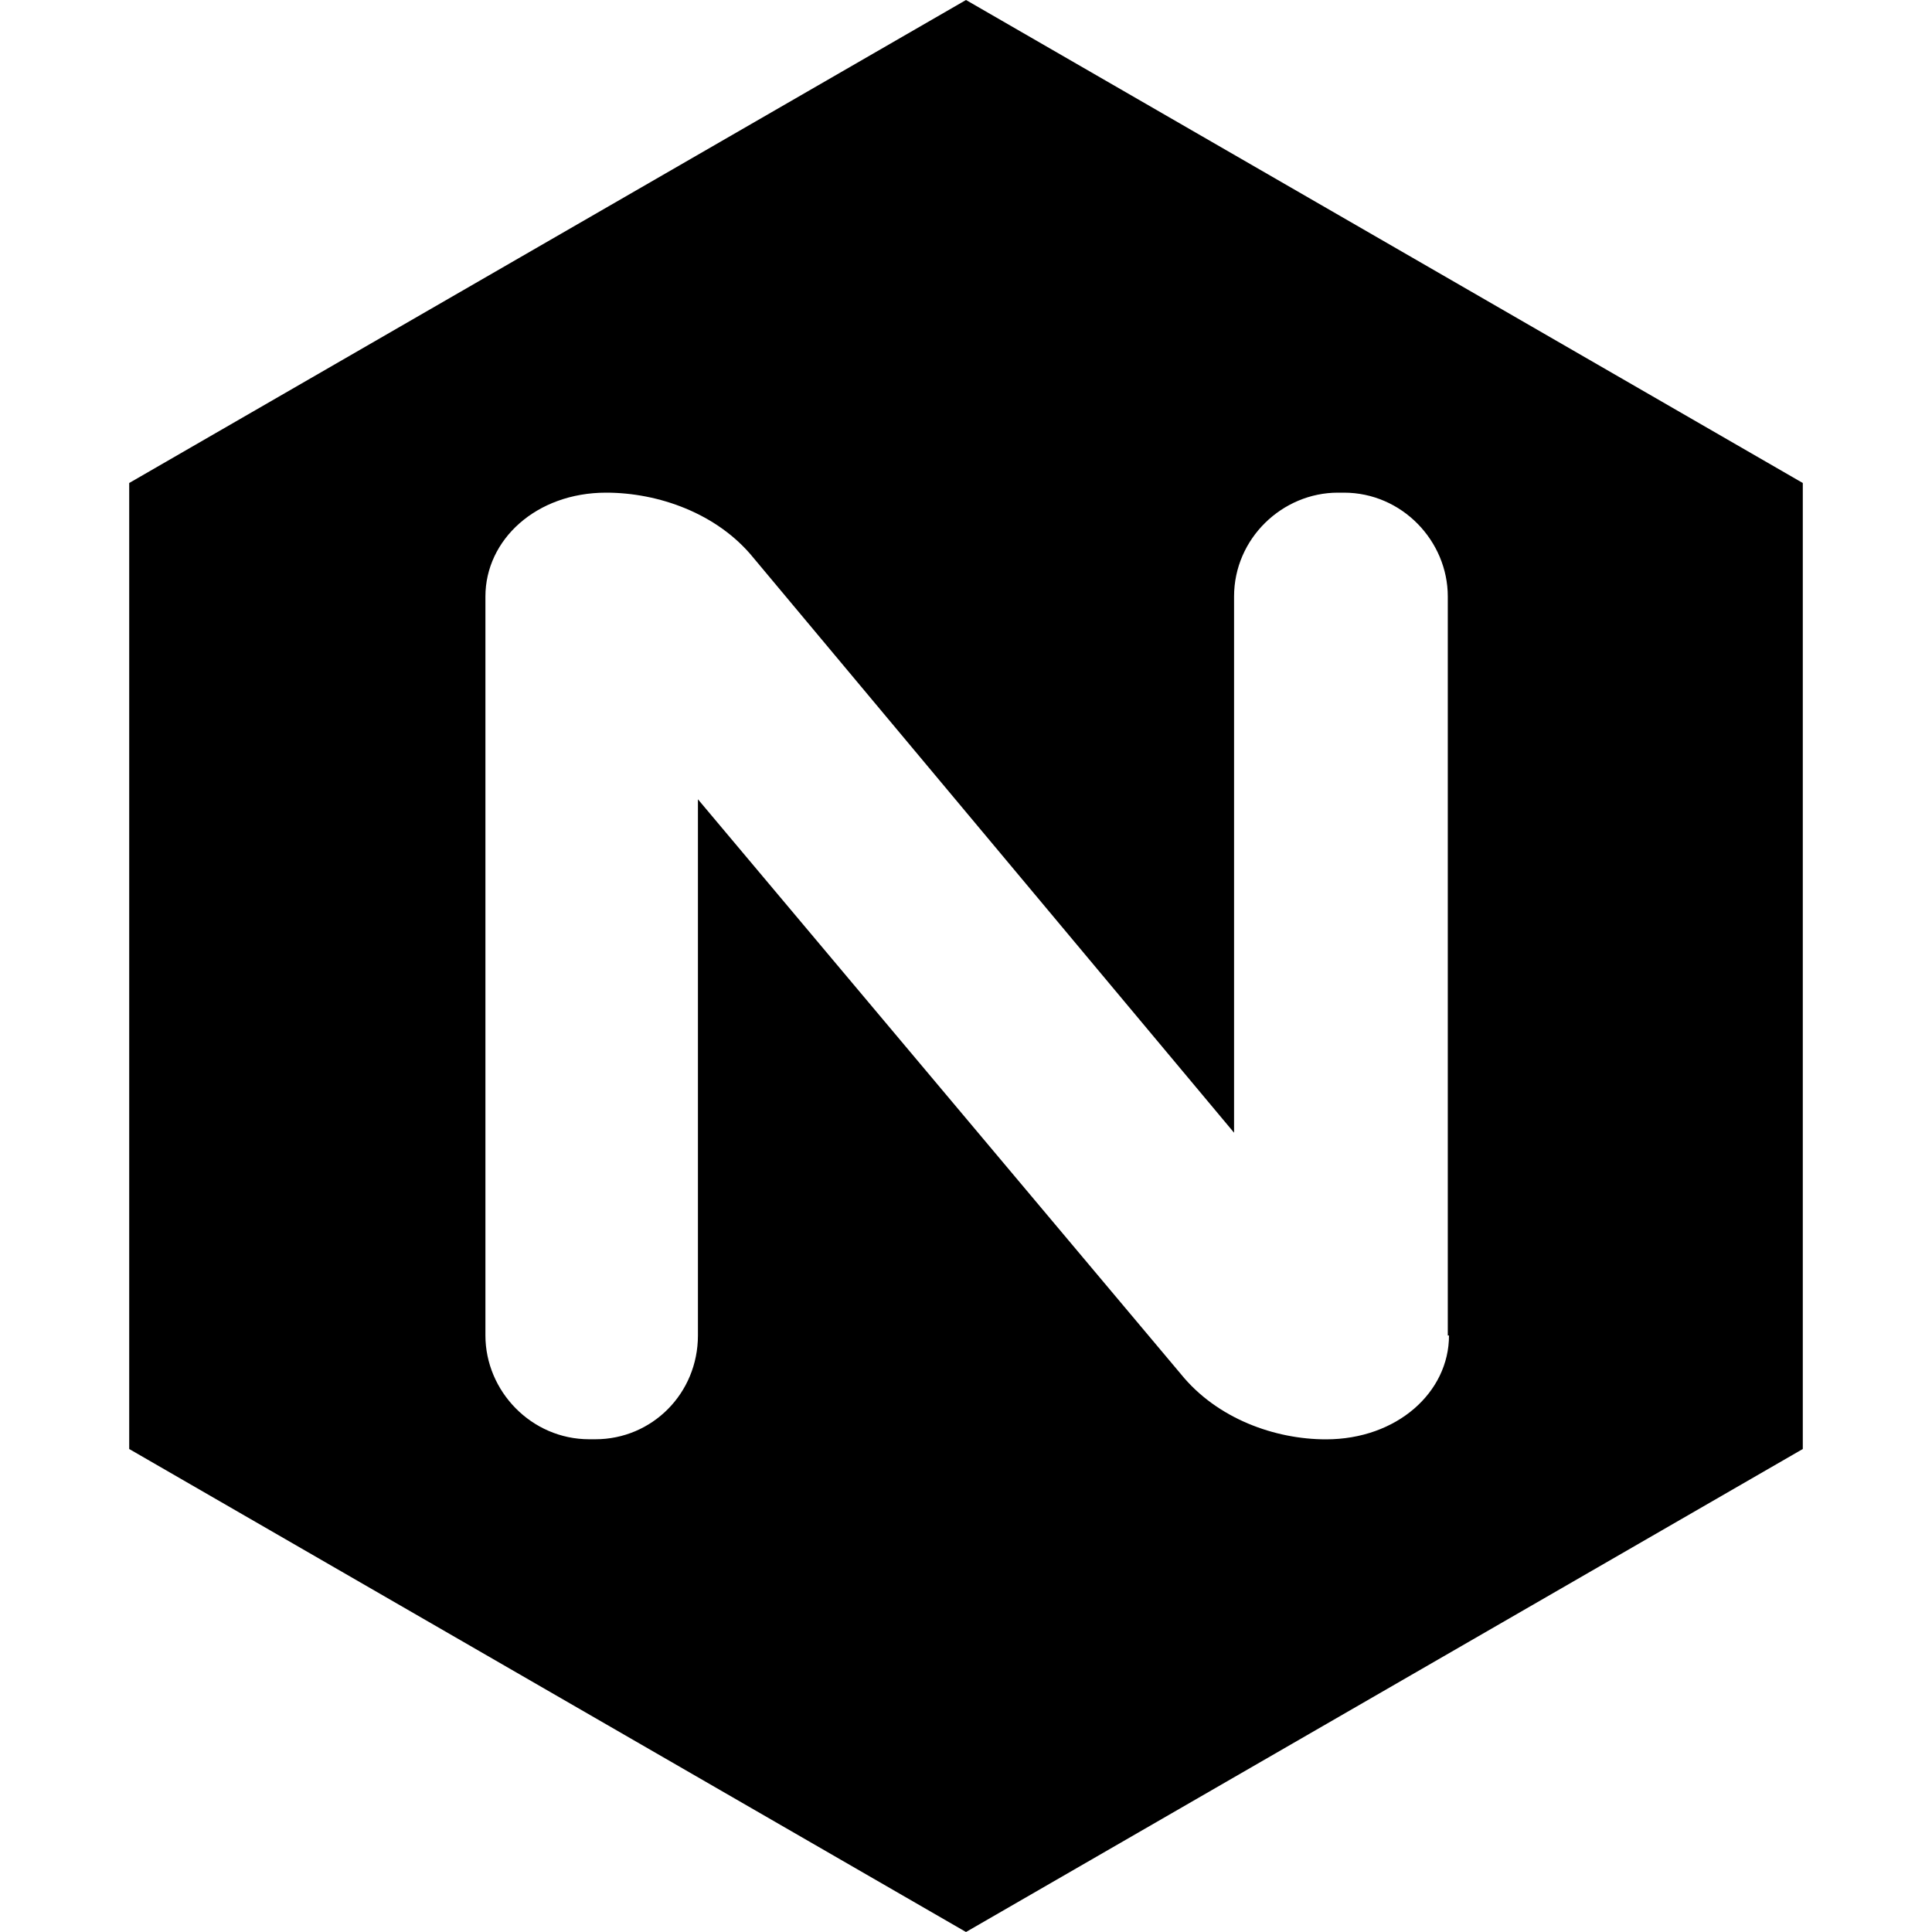
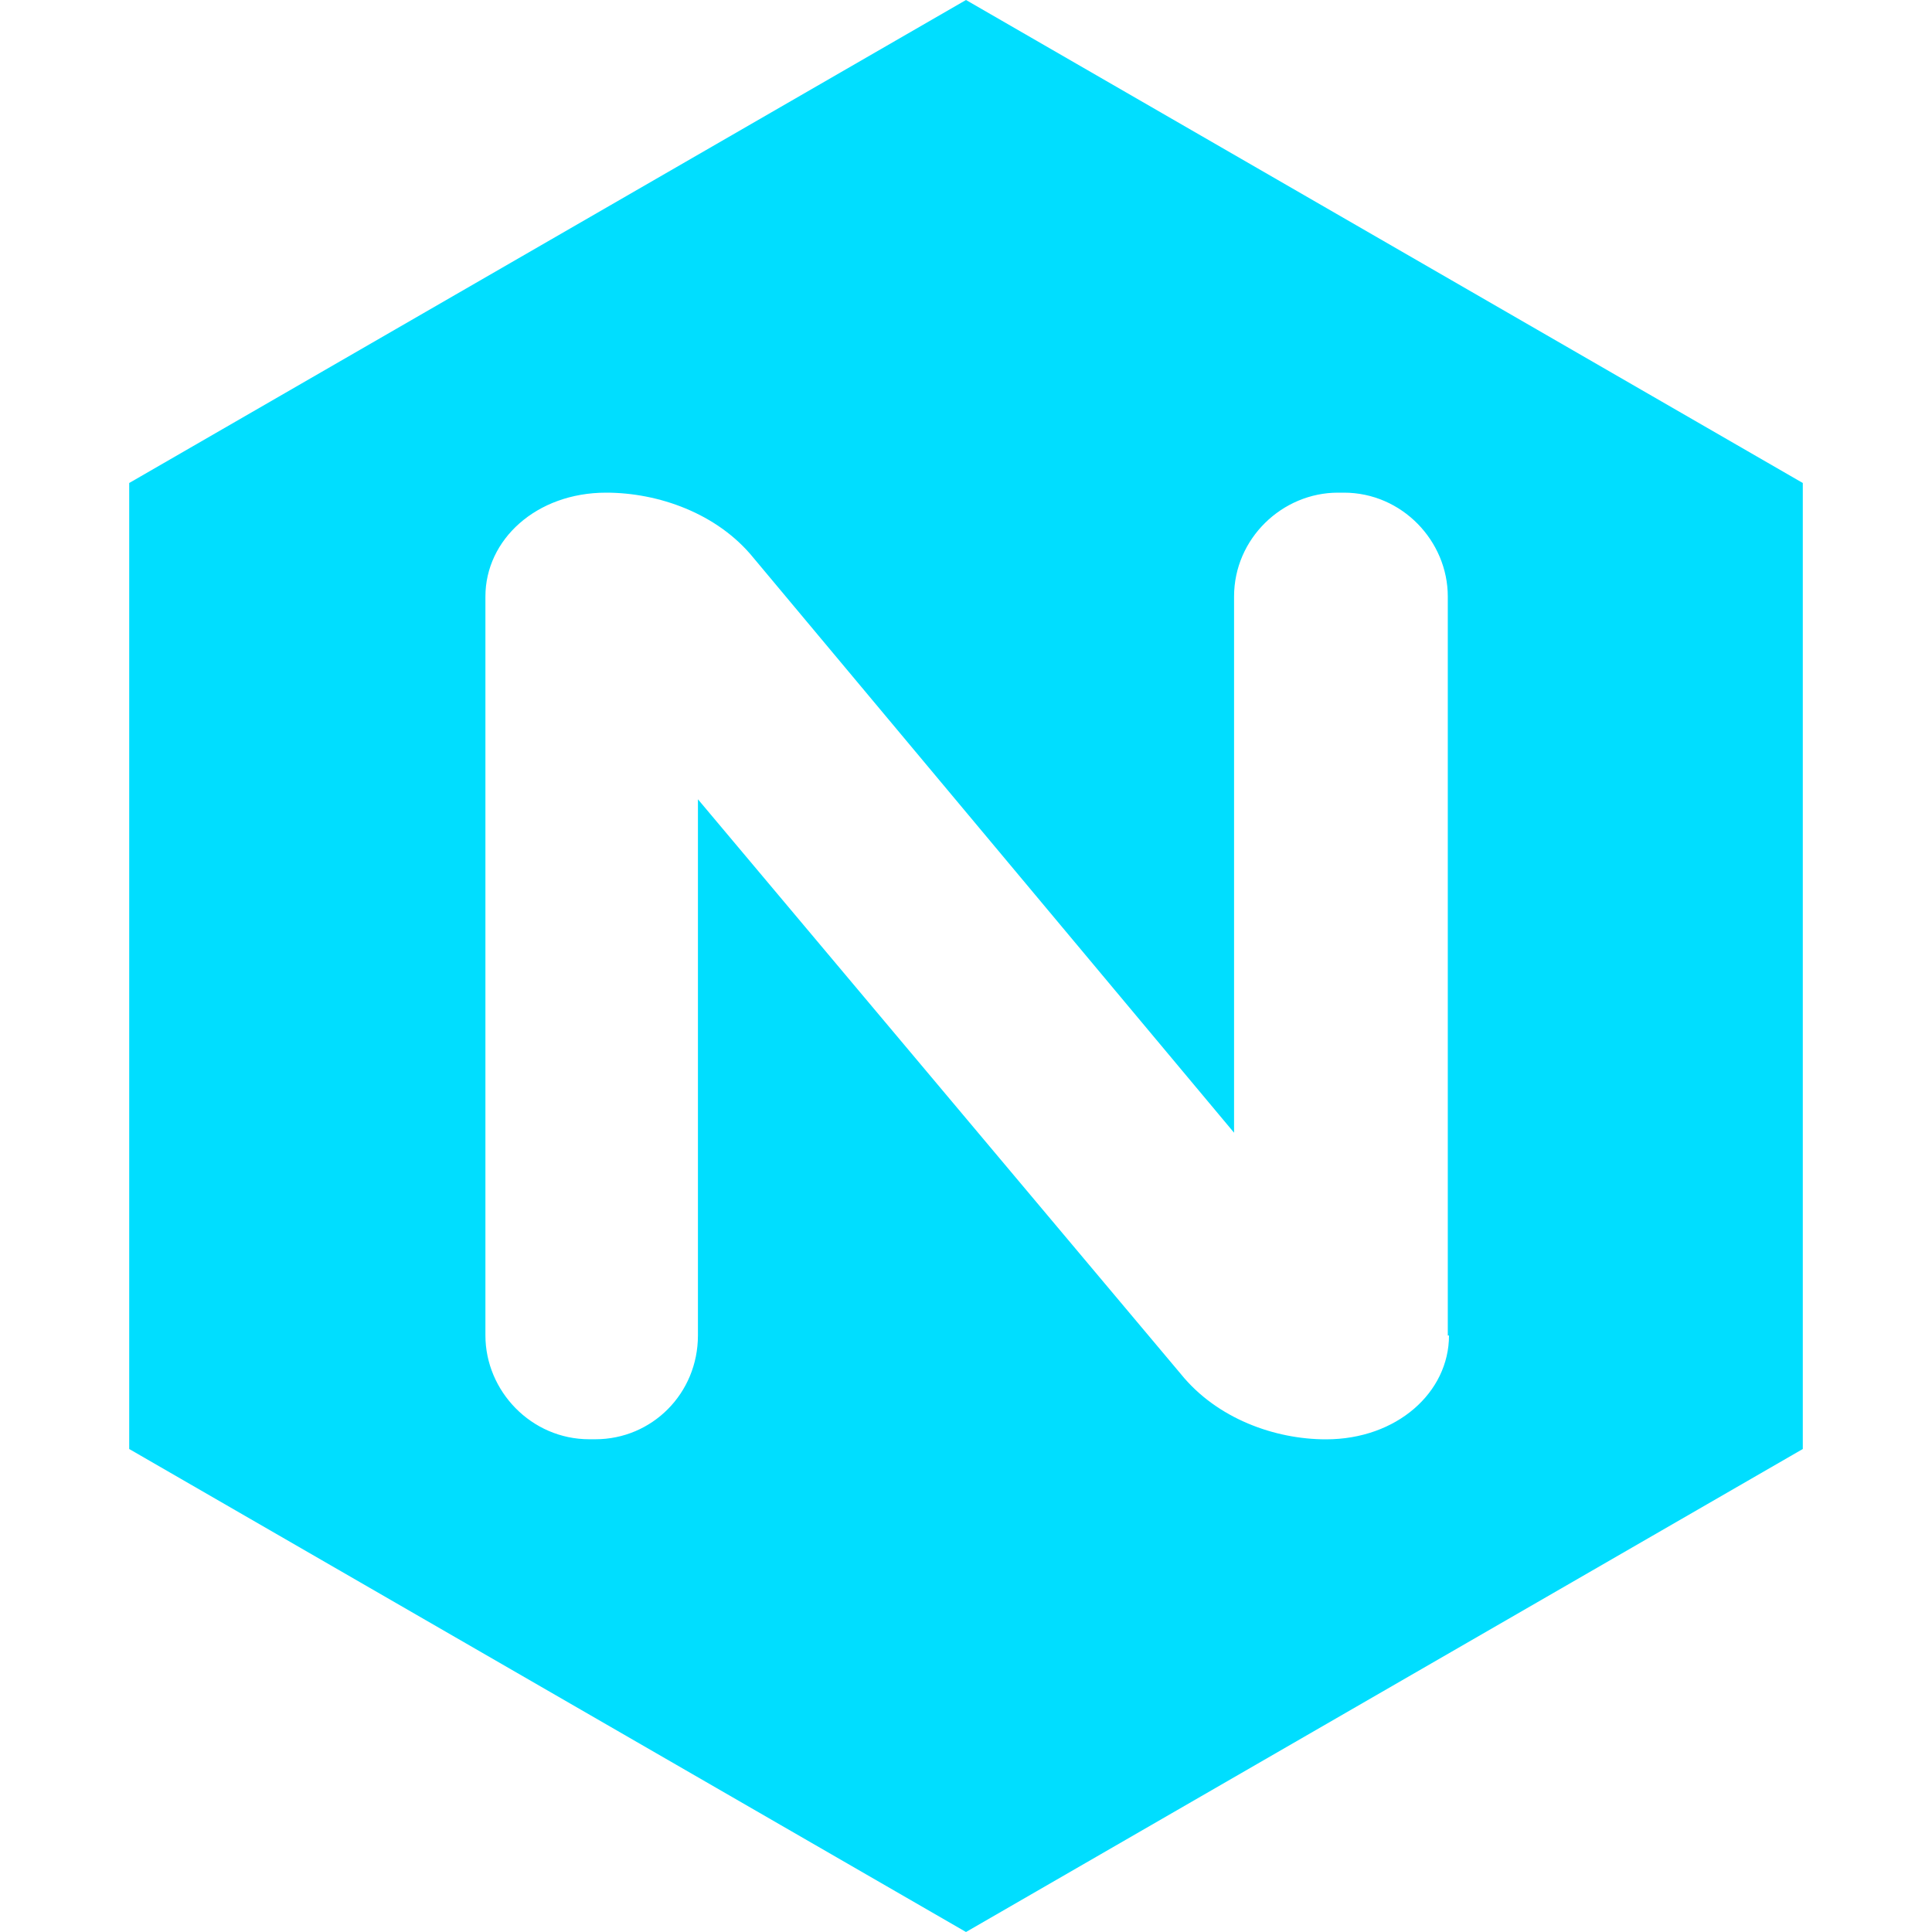
- <svg xmlns="http://www.w3.org/2000/svg" fill="currentColor" role="img" viewBox="0 0 24 24">
+ <svg xmlns="http://www.w3.org/2000/svg" fill="#00DEFF" role="img" viewBox="0 0 24 24">
  <path d="M12 0L1.605 6v12L12 24l10.395-6V6L12 0zm6 16.59c0 .705-.646 1.29-1.529 1.29-.631 0-1.351-.255-1.801-.81l-6-7.141v6.66c0 .721-.57 1.29-1.274 1.29H7.32c-.721 0-1.29-.6-1.29-1.29V7.41c0-.705.63-1.29 1.5-1.29.646 0 1.38.255 1.83.81l5.97 7.141V7.41c0-.721.6-1.29 1.29-1.29h.075c.72 0 1.29.6 1.29 1.29v9.18H18z" />
</svg>
